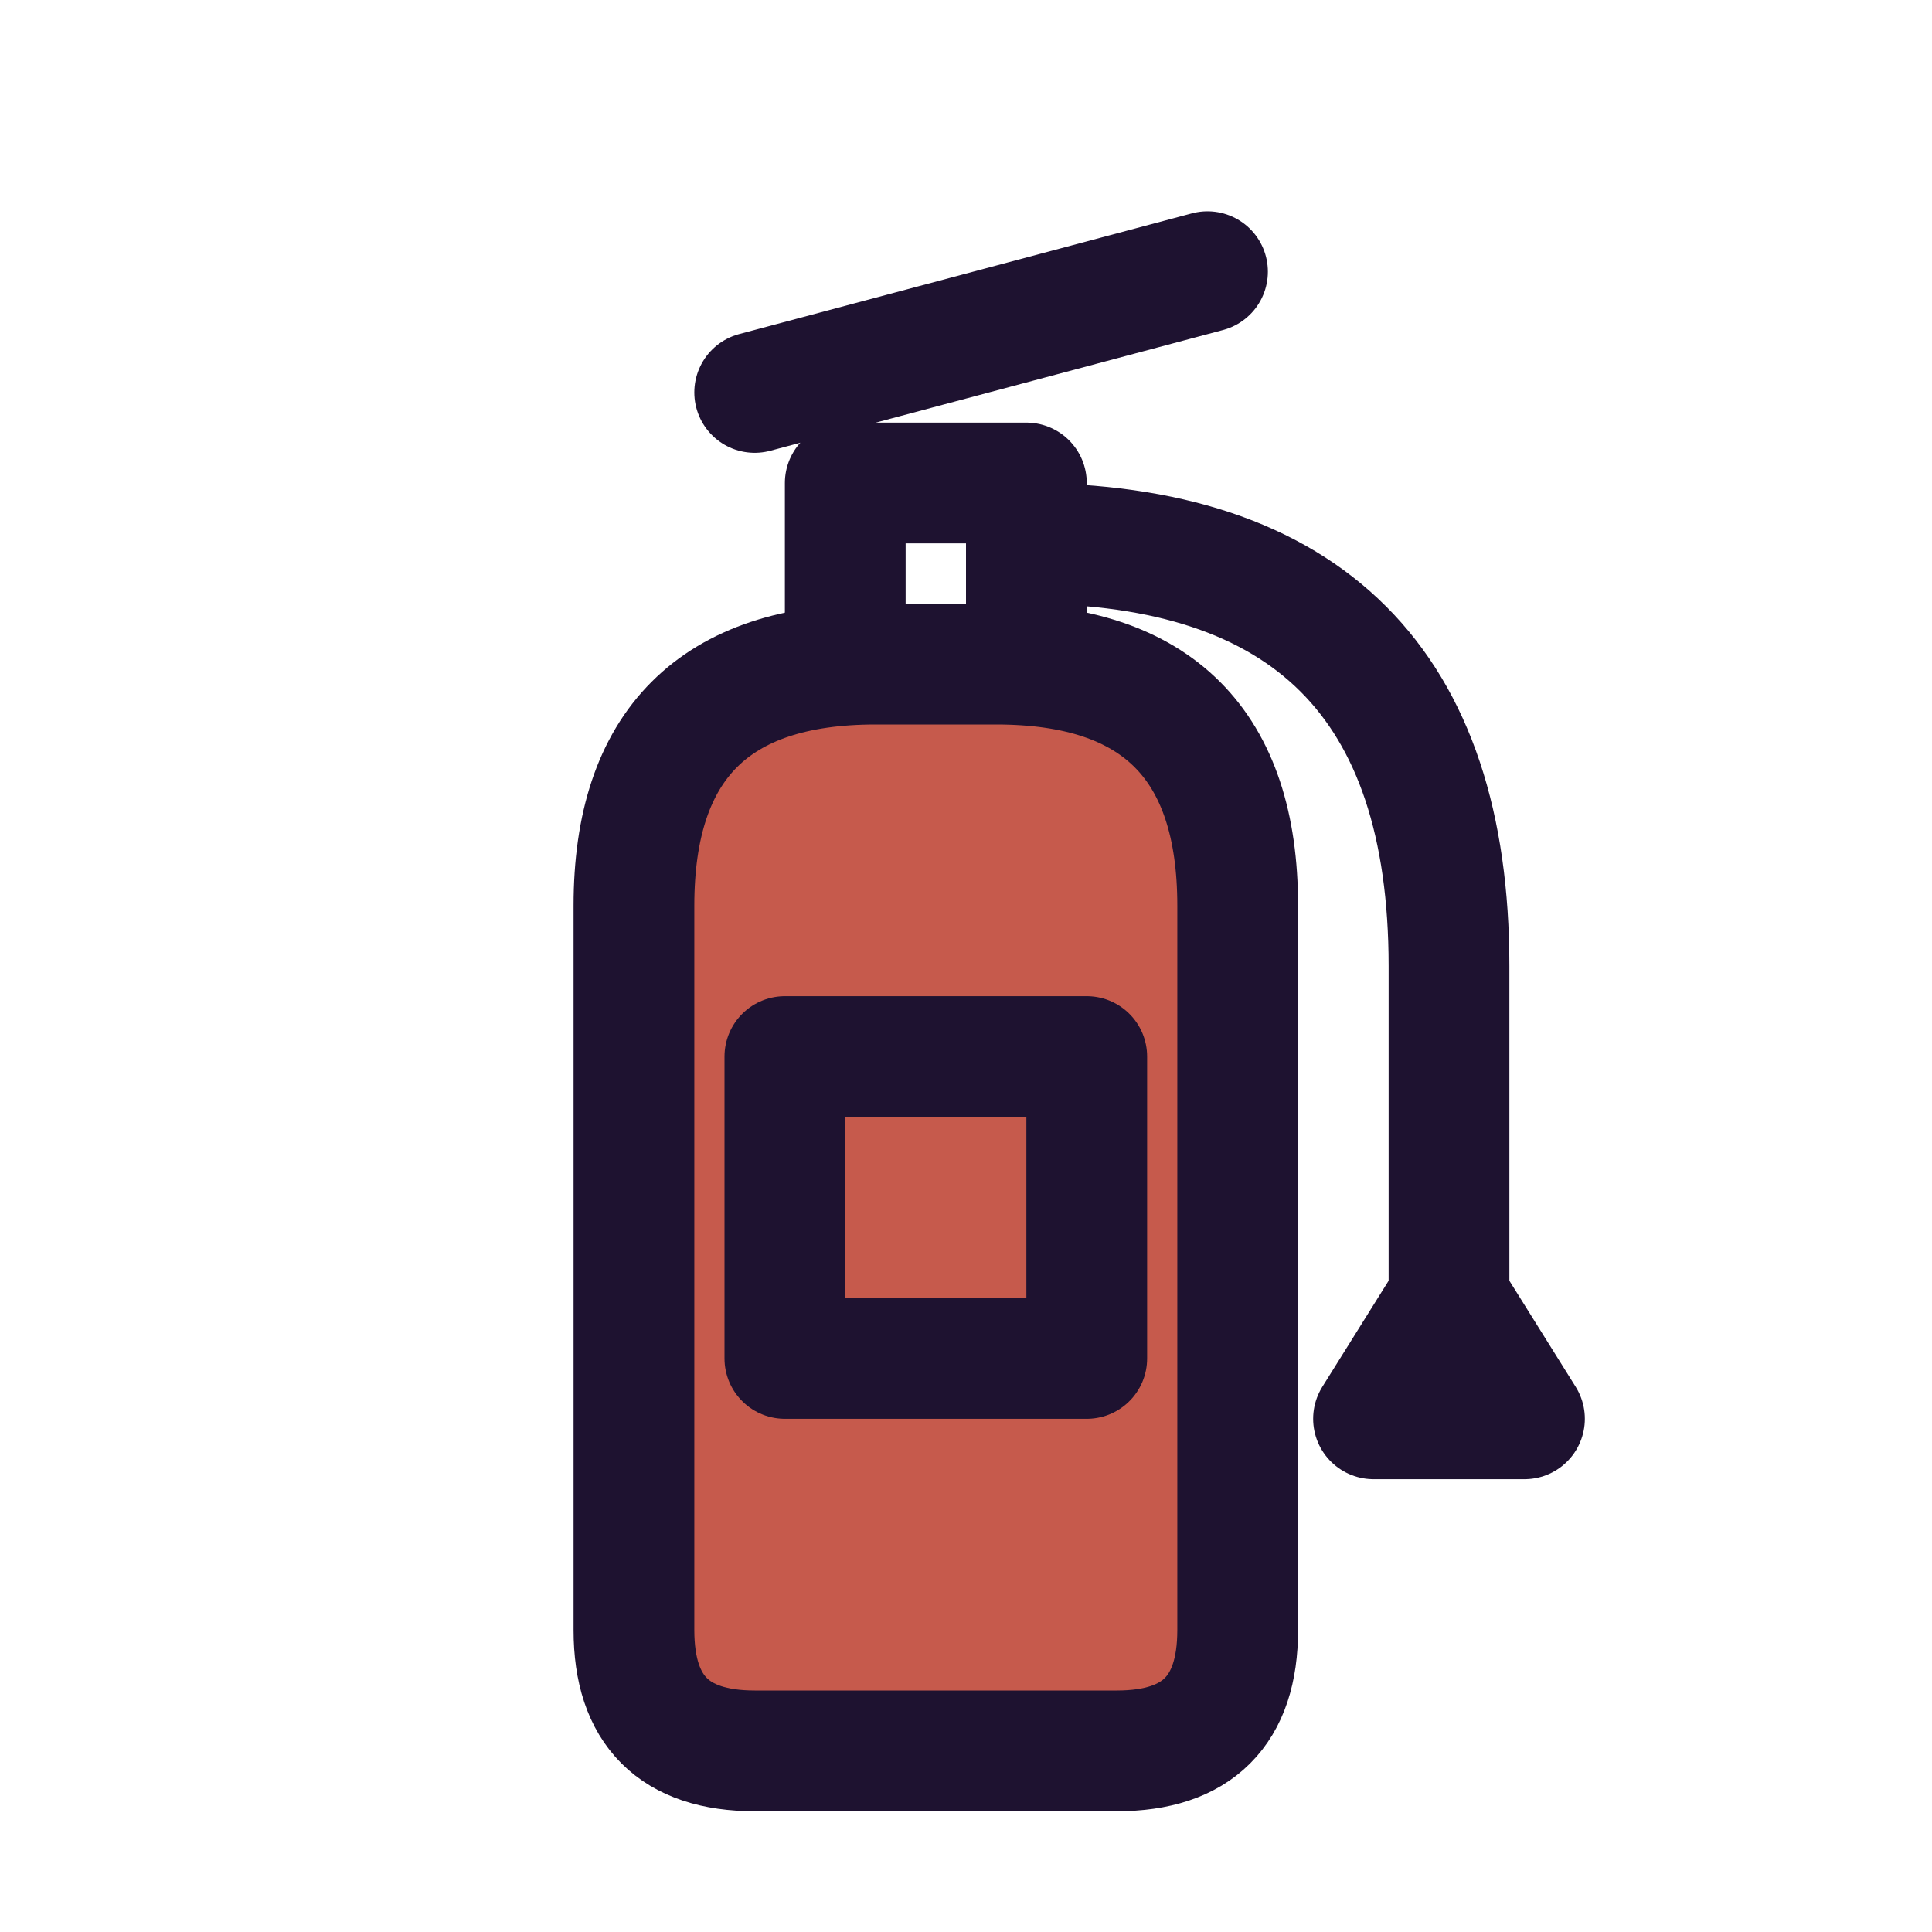
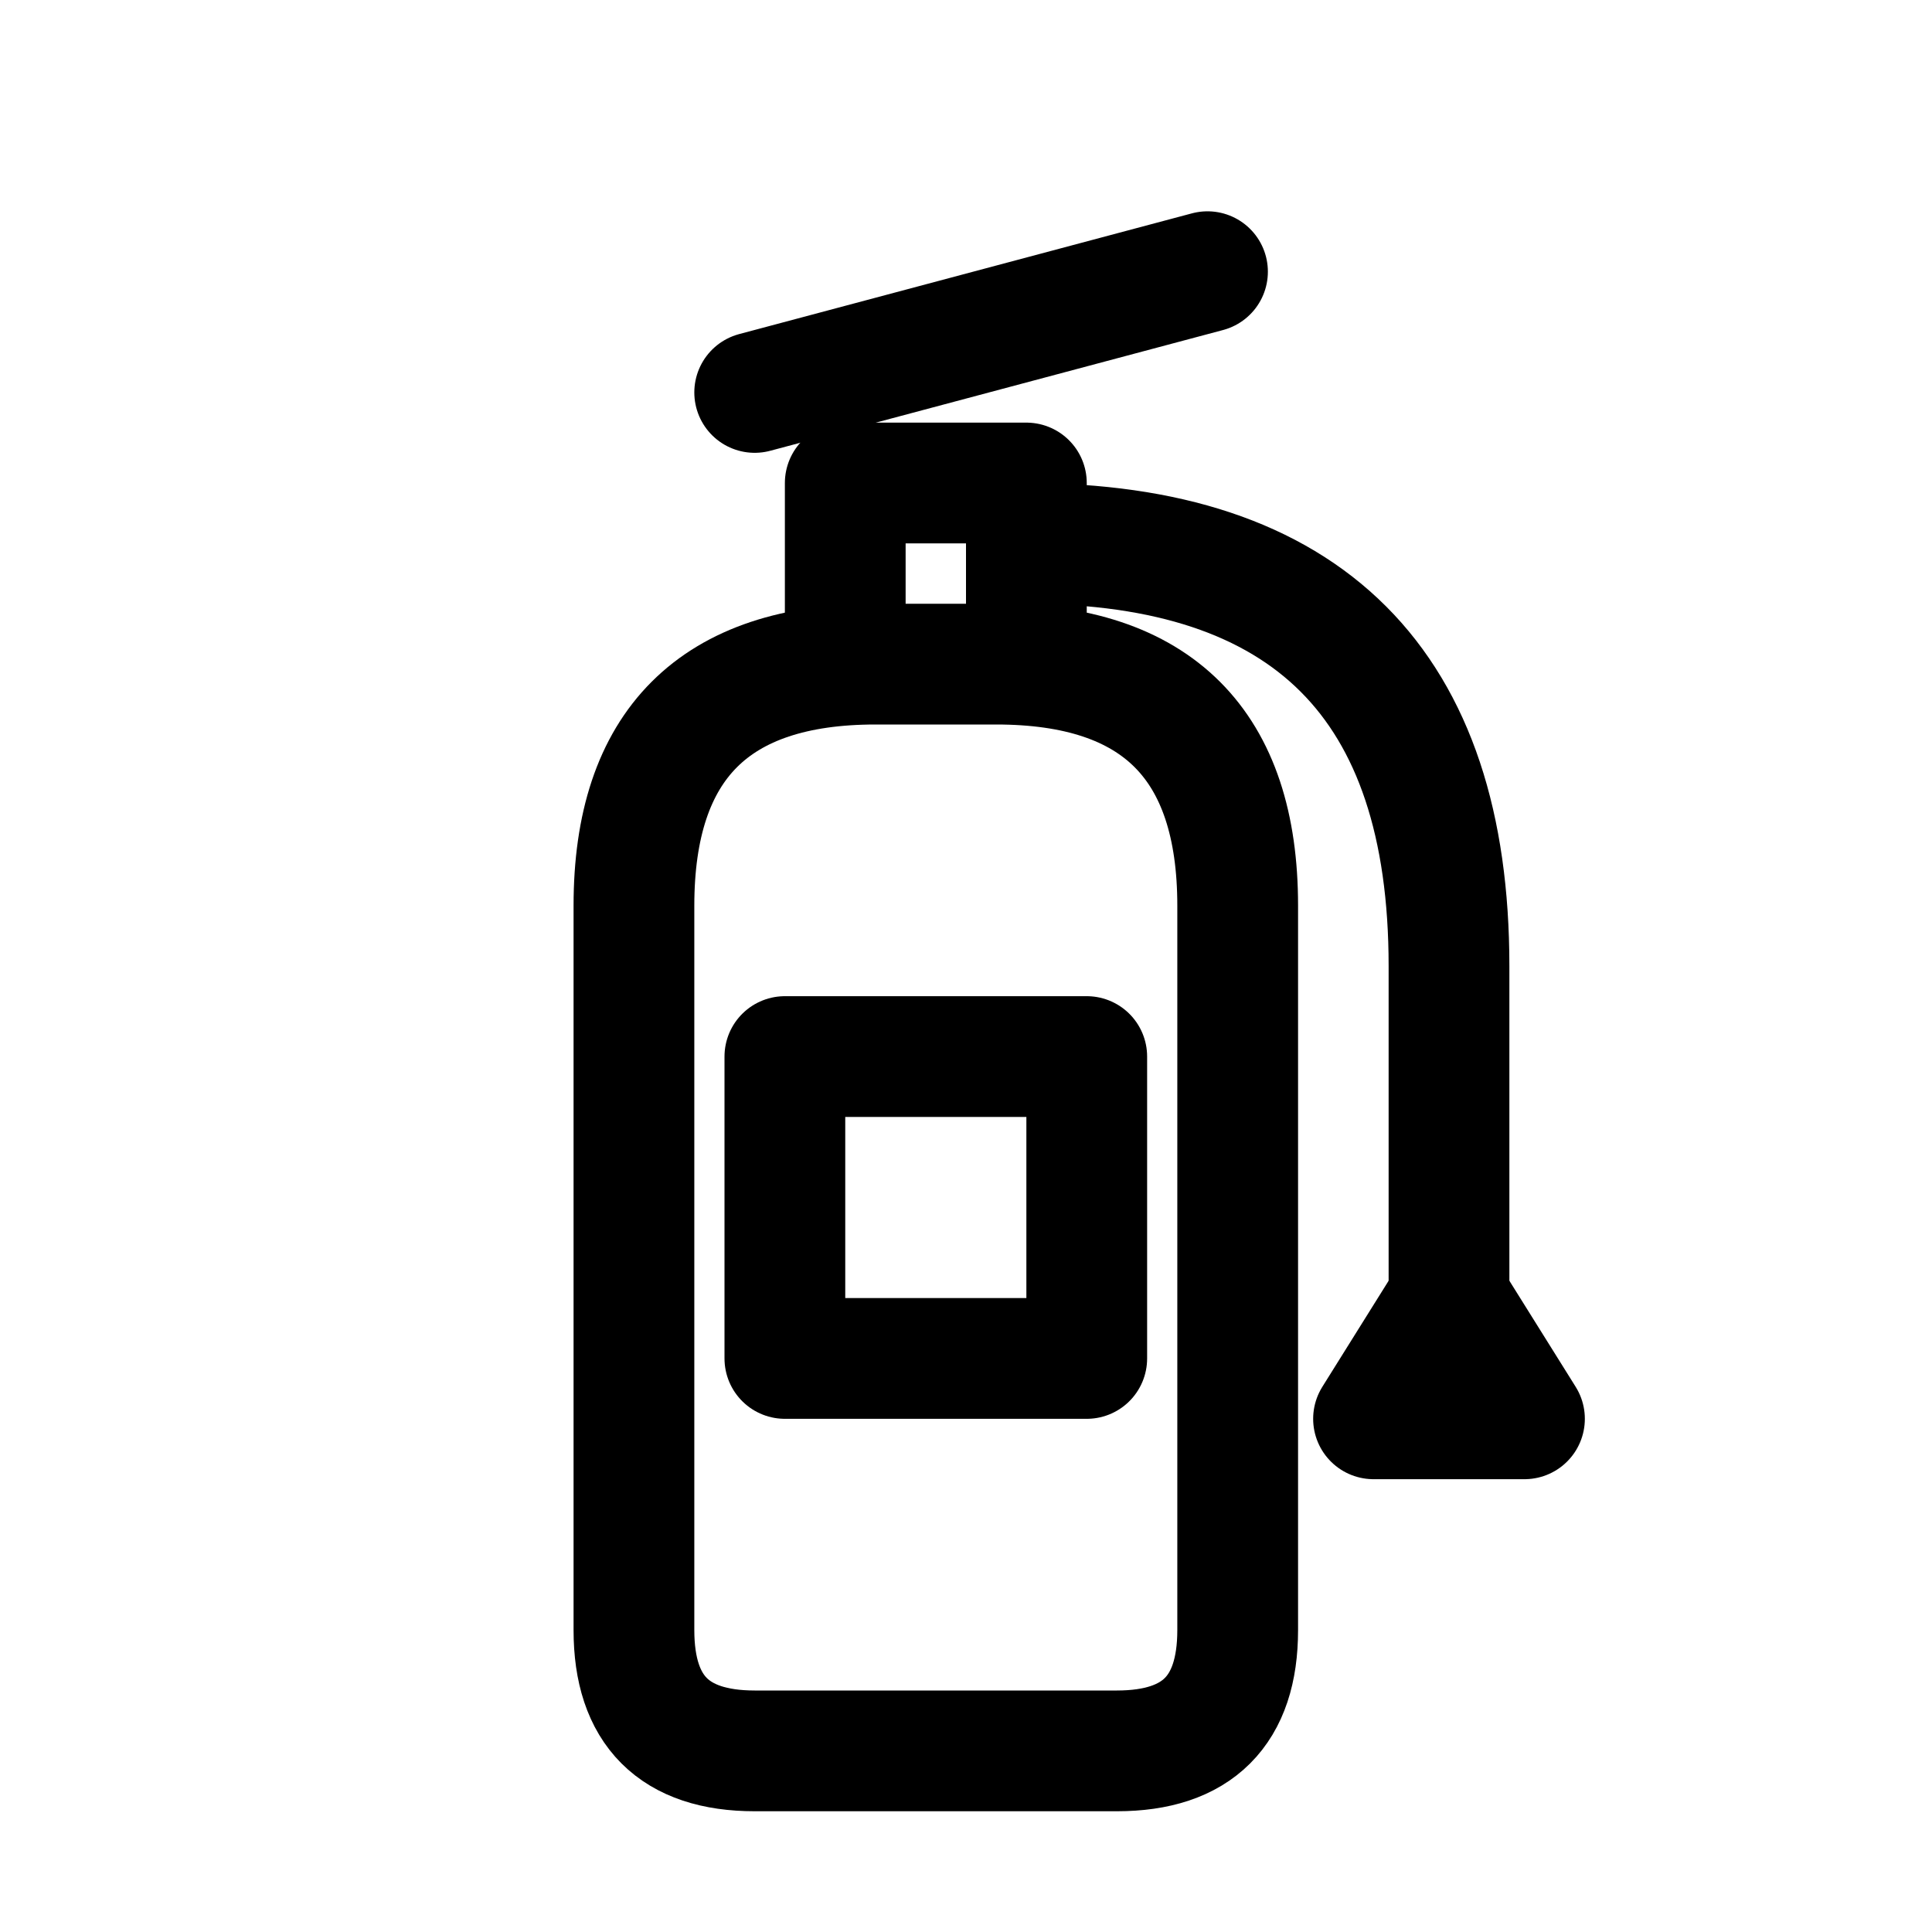
<svg xmlns="http://www.w3.org/2000/svg" viewBox="0 0 64 64" aria-hidden="true">
-   <g fill="#C65A4C" stroke="none">
-     <path d="M21 30Q21 22 29 22H33Q41 22 41 30V54Q41 58 37 58H25Q21 58 21 54Z" />
-   </g>
-   <g fill="none" stroke="#1E1230" stroke-width="4" stroke-linecap="round" stroke-linejoin="round">
+   <g fill="none" stroke="currentColor" stroke-width="4" stroke-linecap="round" stroke-linejoin="round">
    <path d="M21 30Q21 22 29 22H33Q41 22 41 30V54Q41 58 37 58H25Q21 58 21 54Z" />
    <path d="M28 22V16H34V22" />
    <path d="M25 13L40 9" />
    <path d="M34 18Q48 18 48 32V43" />
    <path d="M45.5 47L48 43L50.5 47Z" />
    <path d="M26 35H36V45H26Z" />
  </g>
</svg>
